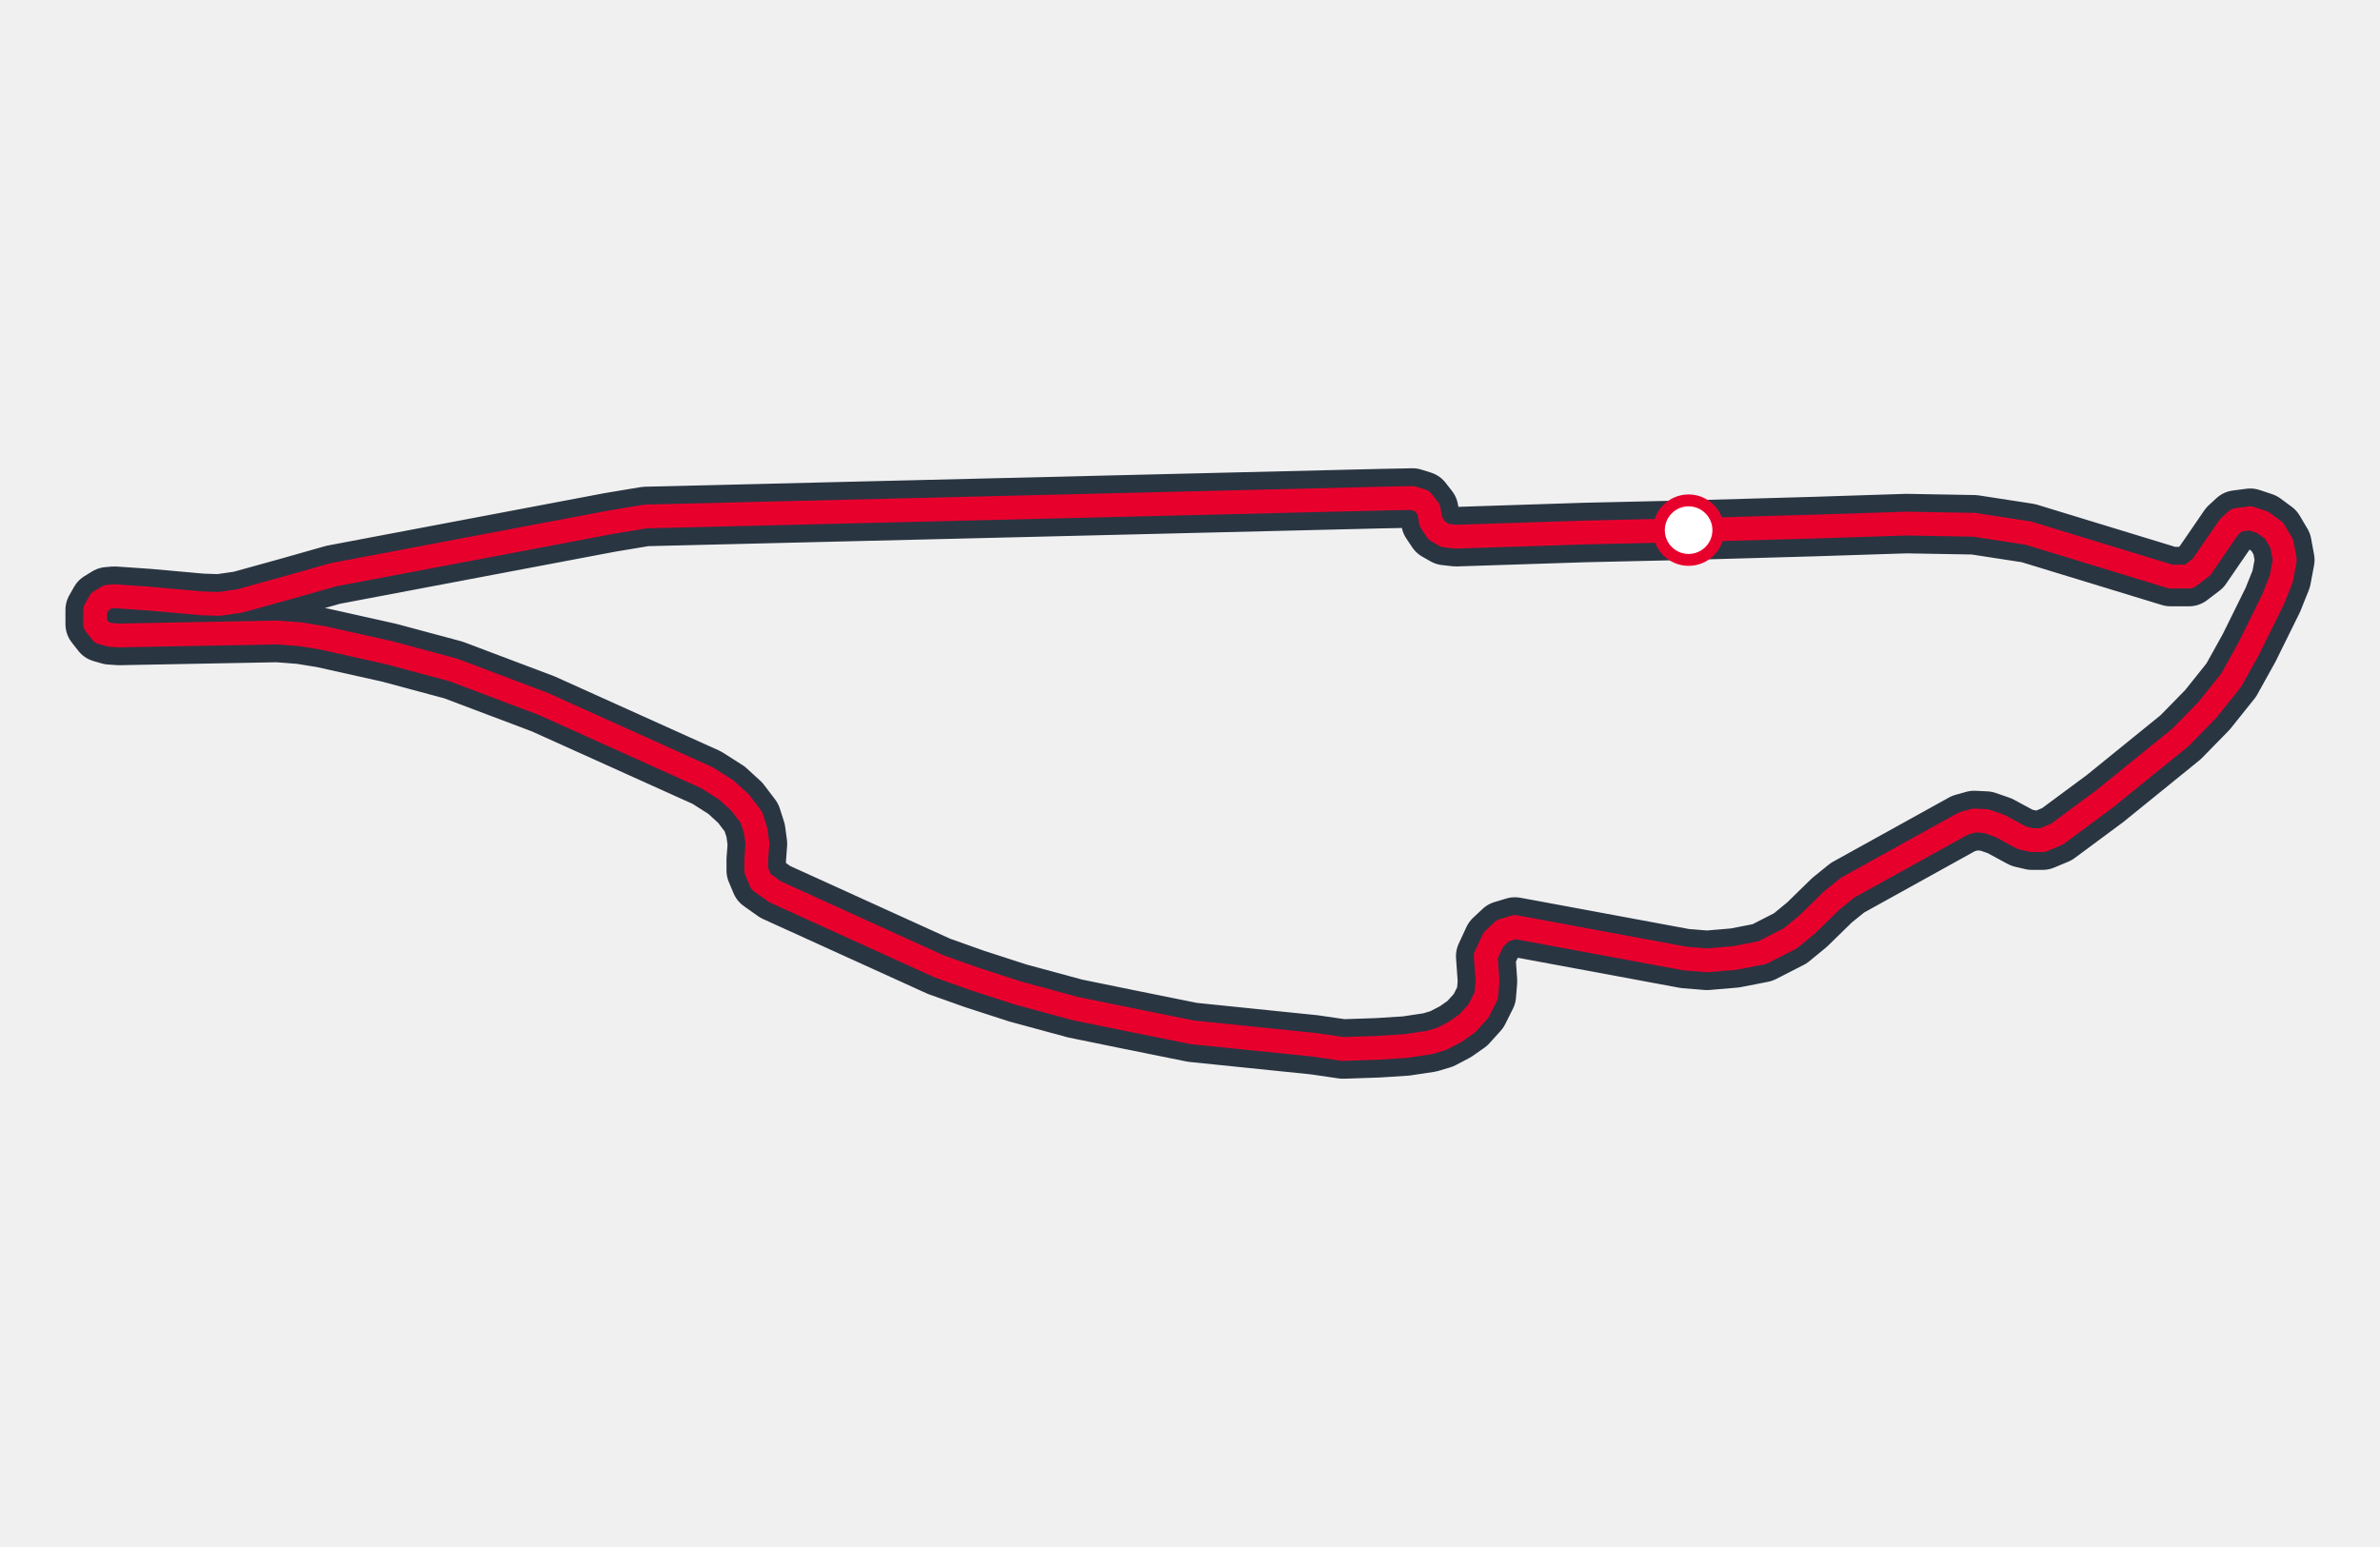
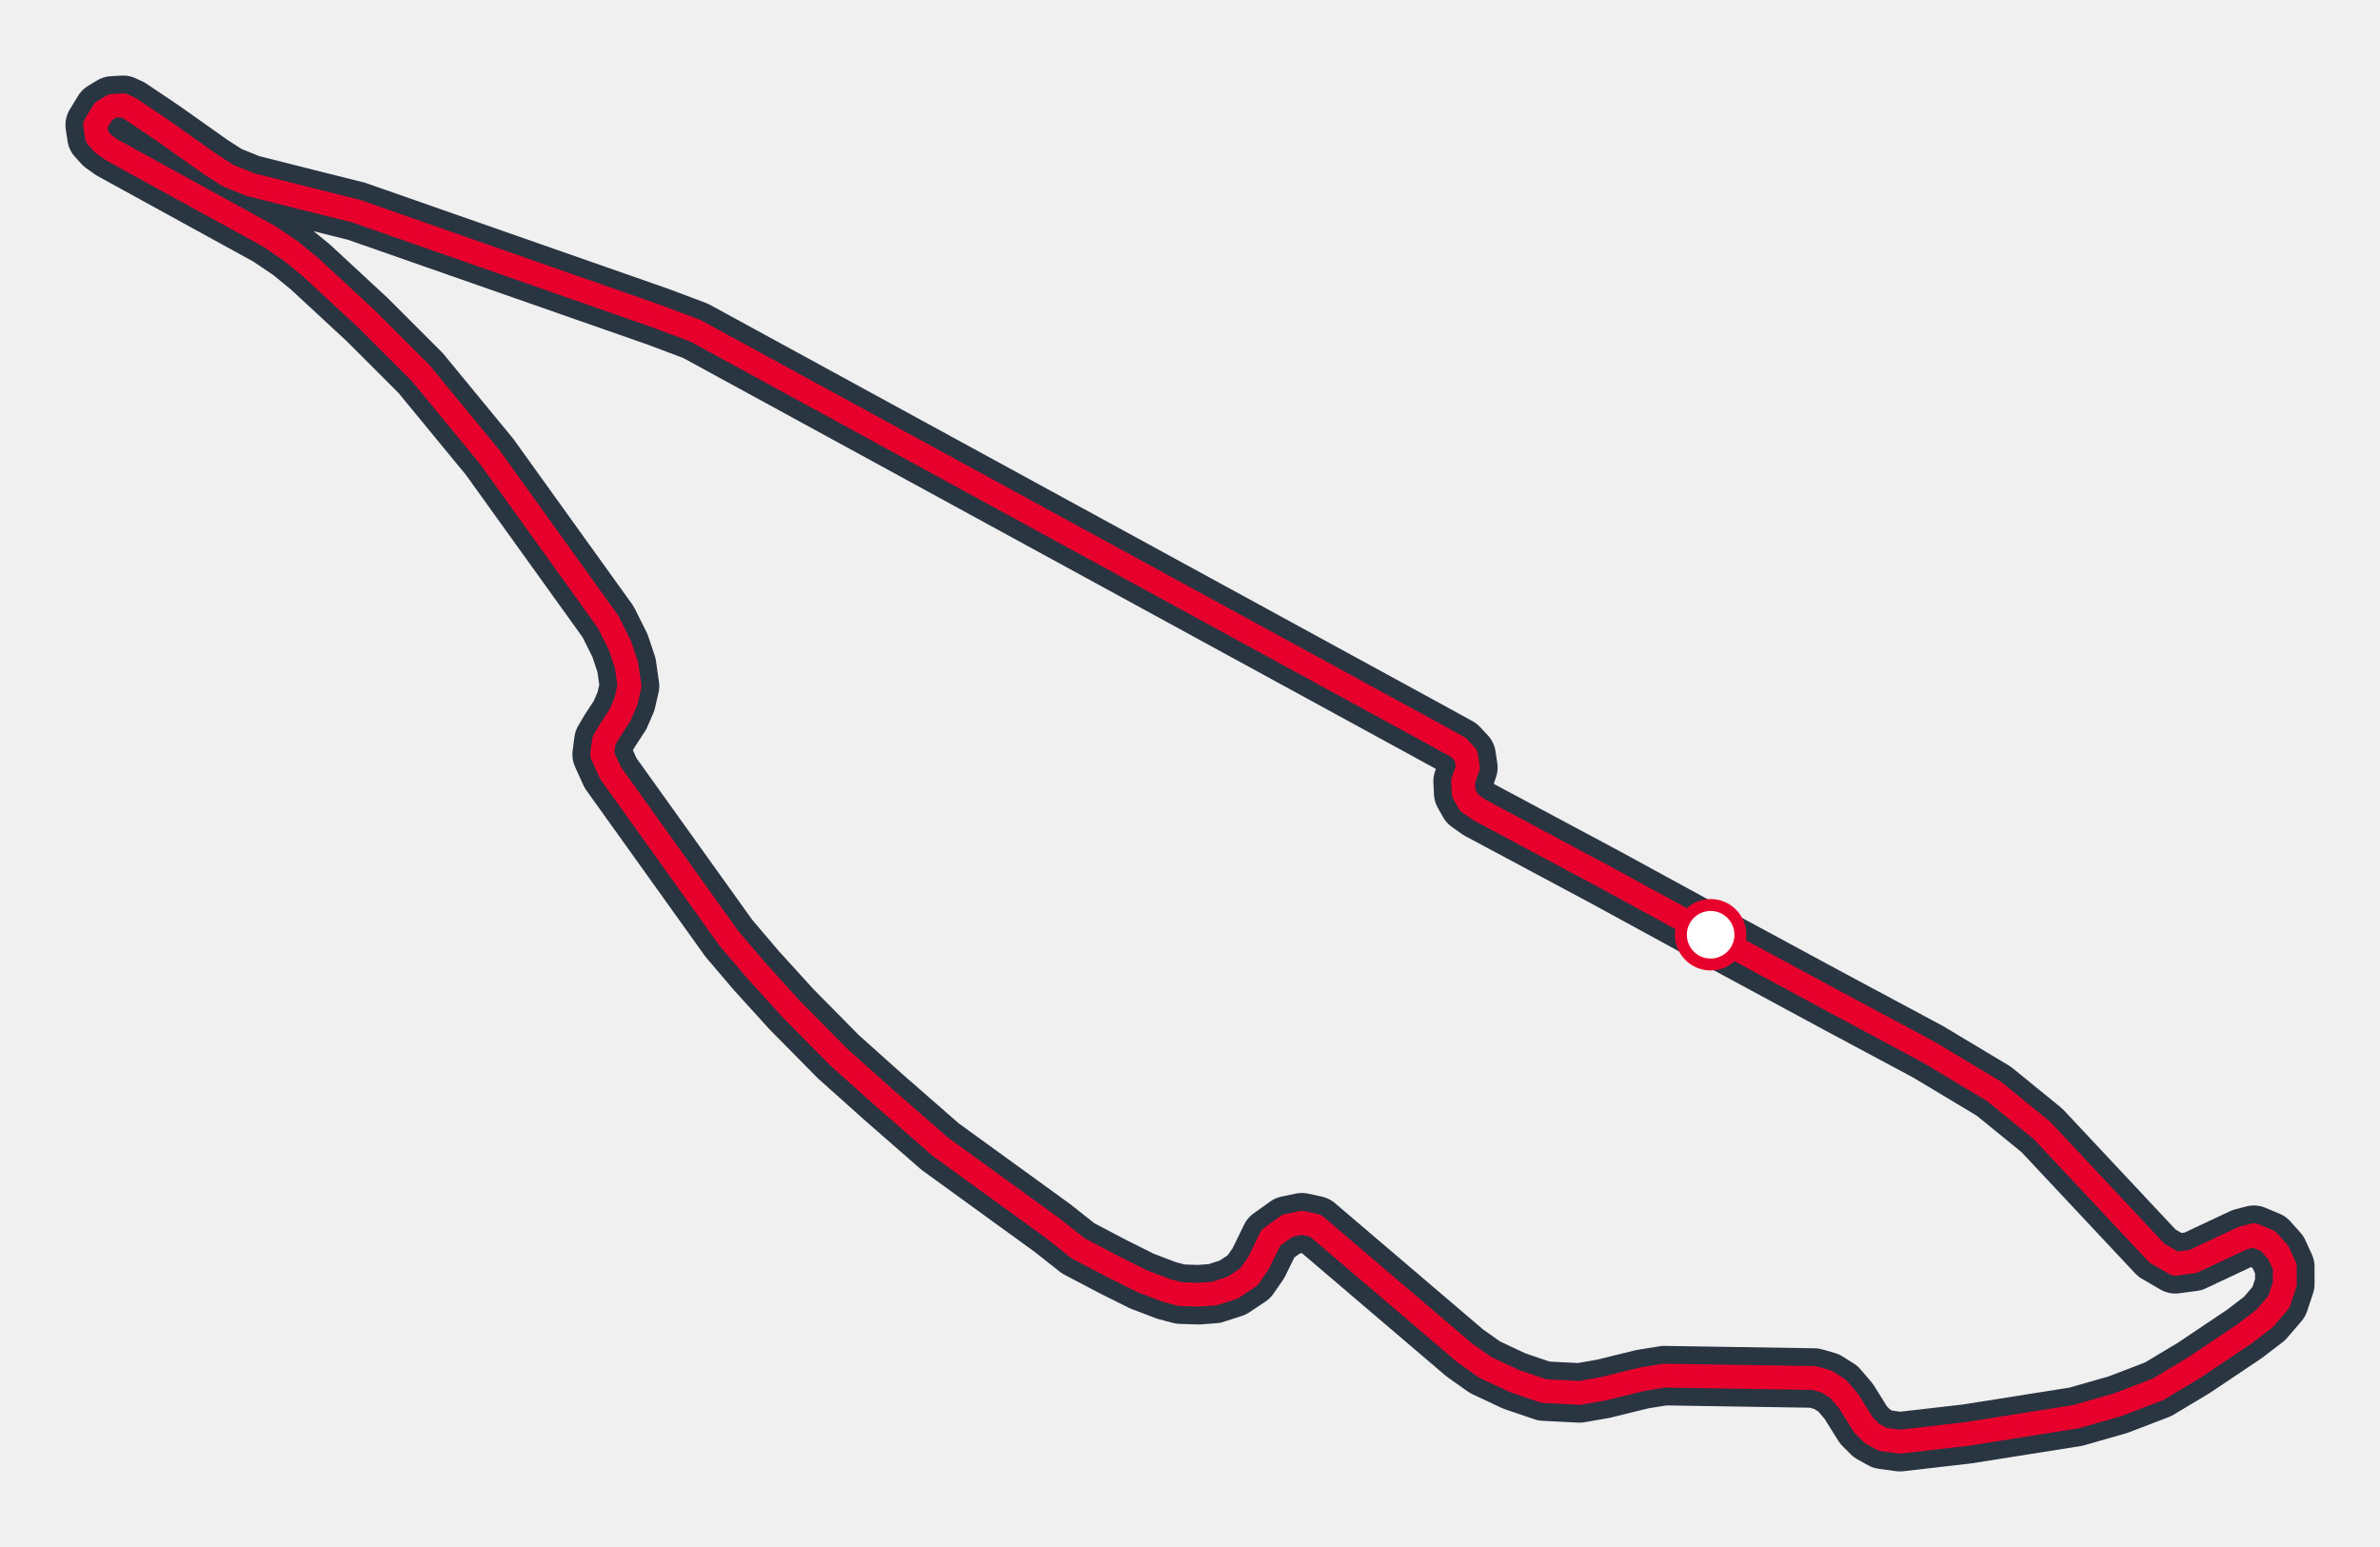
<svg xmlns="http://www.w3.org/2000/svg" viewBox="0 0 400 260" aria-label="Circuit Gilles-Villeneuve layout">
-   <path class="base" d="M283.8,89.1 L304.9,88.5 L320.4,88.0 L331.8,88.2 L340.9,89.6 L364.8,96.9 L367.9,96.9 L370.0,95.3 L374.6,88.6 L375.9,87.4 L378.2,87.1 L380.3,87.8 L382.2,89.2 L383.5,91.4 L384.0,94.1 L383.4,97.3 L382.0,100.8 L378.0,108.9 L375.0,114.3 L371.0,119.3 L366.5,123.9 L353.8,134.2 L345.7,140.2 L343.3,141.2 L341.5,141.2 L339.8,140.8 L336.1,138.8 L333.8,138.0 L331.8,137.9 L330.0,138.4 L310.5,149.2 L307.9,151.3 L303.7,155.4 L300.9,157.7 L296.2,160.1 L291.6,161.0 L286.9,161.4 L283.2,161.1 L256.8,156.2 L254.6,155.8 L252.6,156.4 L251.0,157.9 L249.7,160.7 L250.0,164.9 L249.8,167.3 L248.5,169.9 L246.6,172.0 L244.6,173.4 L242.3,174.6 L240.3,175.2 L236.3,175.8 L231.6,176.1 L225.7,176.3 L220.9,175.6 L200.4,173.5 L189.5,171.3 L180.7,169.5 L171.1,166.9 L163.7,164.5 L157.8,162.4 L130.3,149.9 L127.9,148.2 L127.1,146.3 L127.1,144.5 L127.3,141.8 L127.0,139.6 L126.3,137.4 L124.4,134.9 L122.1,132.8 L118.8,130.7 L91.3,118.3 L76.2,112.6 L65.4,109.7 L54.2,107.2 L50.5,106.6 L46.6,106.3 L20.0,106.8 L18.5,106.7 L17.1,106.3 L16.0,104.9 L16.0,102.5 L16.8,101.1 L18.1,100.3 L19.2,100.2 L25.0,100.6 L33.9,101.4 L36.8,101.5 L40.3,101.0 L48.6,98.7 L56.0,96.6 L102.5,87.8 L108.5,86.8 L232.3,83.8 L237.4,83.7 L239.0,84.2 L240.1,85.6 L240.5,87.7 L241.5,89.2 L242.9,90.0 L244.7,90.2 L266.2,89.5 L283.8,89.1" fill="none" stroke="#2A3542" stroke-width="10" stroke-linecap="round" stroke-linejoin="round" />
-   <path class="trk" d="M283.8,89.1 L304.9,88.5 L320.4,88.0 L331.8,88.2 L340.9,89.6 L364.8,96.9 L367.9,96.9 L370.0,95.3 L374.6,88.6 L375.9,87.4 L378.2,87.1 L380.3,87.8 L382.2,89.2 L383.5,91.4 L384.0,94.1 L383.4,97.3 L382.0,100.8 L378.0,108.9 L375.0,114.3 L371.0,119.3 L366.5,123.9 L353.8,134.2 L345.7,140.2 L343.3,141.2 L341.5,141.2 L339.8,140.8 L336.1,138.8 L333.8,138.0 L331.8,137.9 L330.0,138.4 L310.5,149.2 L307.9,151.3 L303.7,155.4 L300.9,157.7 L296.2,160.1 L291.6,161.0 L286.9,161.4 L283.2,161.1 L256.8,156.2 L254.6,155.8 L252.6,156.4 L251.0,157.9 L249.7,160.7 L250.0,164.9 L249.8,167.3 L248.5,169.9 L246.6,172.0 L244.6,173.4 L242.3,174.6 L240.3,175.2 L236.3,175.8 L231.6,176.1 L225.7,176.3 L220.9,175.6 L200.4,173.5 L189.5,171.3 L180.7,169.5 L171.1,166.9 L163.7,164.5 L157.8,162.4 L130.3,149.9 L127.9,148.2 L127.1,146.3 L127.1,144.5 L127.3,141.8 L127.0,139.6 L126.3,137.4 L124.4,134.9 L122.1,132.8 L118.8,130.7 L91.3,118.3 L76.2,112.6 L65.4,109.7 L54.2,107.2 L50.5,106.6 L46.6,106.3 L20.0,106.8 L18.5,106.7 L17.1,106.3 L16.0,104.9 L16.0,102.5 L16.8,101.1 L18.1,100.3 L19.2,100.2 L25.0,100.6 L33.9,101.4 L36.8,101.5 L40.3,101.0 L48.6,98.7 L56.0,96.6 L102.5,87.8 L108.5,86.8 L232.3,83.8 L237.4,83.7 L239.0,84.2 L240.1,85.6 L240.5,87.7 L241.5,89.2 L242.9,90.0 L244.7,90.2 L266.2,89.5 L283.8,89.1" fill="none" stroke="#E8002D" stroke-width="4" stroke-linecap="round" stroke-linejoin="round" />
-   <circle cx="283.8" cy="89.1" r="5" fill="#fff" stroke="#E8002D" stroke-width="2" />
+   <path class="base" d="M287.5,157.1 L308.6,168.5 L324.1,176.8 L335.1,183.4 L343.2,190.0 L362.5,210.6 L365.6,212.4 L368.6,212.0 L376.9,208.1 L378.8,207.6 L381.2,208.6 L382.9,210.5 L384.0,212.9 L384.0,215.8 L383.0,218.8 L380.6,221.6 L377.2,224.2 L368.7,229.9 L362.7,233.5 L355.9,236.1 L348.9,238.1 L330.6,241.0 L319.3,242.3 L316.4,241.9 L314.6,240.9 L313.2,239.5 L310.7,235.5 L308.9,233.4 L307.0,232.2 L304.9,231.6 L279.7,231.2 L276.0,231.8 L269.5,233.4 L265.5,234.1 L259.5,233.8 L254.5,232.1 L249.6,229.8 L246.2,227.4 L223.1,207.7 L221.1,206.0 L218.8,205.5 L216.4,206.0 L213.6,208.0 L211.5,212.3 L209.9,214.6 L207.2,216.4 L204.1,217.4 L201.4,217.6 L198.4,217.5 L196.1,216.9 L191.9,215.3 L187.1,212.9 L181.2,209.8 L176.9,206.4 L158.0,192.7 L148.5,184.4 L140.9,177.6 L133.0,169.6 L127.1,163.1 L122.5,157.7 L102.6,129.9 L101.2,126.8 L101.5,124.5 L102.5,122.8 L104.2,120.2 L105.2,117.9 L105.8,115.3 L105.3,111.8 L104.2,108.5 L102.2,104.5 L82.3,76.8 L70.7,62.7 L61.7,53.7 L52.2,44.9 L48.9,42.2 L45.2,39.7 L18.8,25.2 L17.4,24.2 L16.3,23.0 L16.0,21.0 L17.4,18.7 L18.9,17.8 L20.7,17.7 L21.8,18.2 L27.3,21.9 L35.5,27.7 L38.3,29.5 L42.0,31.0 L51.5,33.4 L59.9,35.5 L110.5,53.2 L116.9,55.6 L240.0,122.8 L245.1,125.6 L246.4,127.0 L246.7,129.0 L245.9,131.3 L246.0,133.3 L246.9,134.9 L248.6,136.1 L270.1,147.6 L287.5,157.1" fill="none" stroke="#2A3542" stroke-width="10" stroke-linecap="round" stroke-linejoin="round" />
+   <path class="trk" d="M287.5,157.1 L308.6,168.5 L324.1,176.8 L335.1,183.4 L343.2,190.0 L362.5,210.6 L365.6,212.4 L368.6,212.0 L376.9,208.1 L378.8,207.6 L381.2,208.6 L382.9,210.5 L384.0,212.9 L384.0,215.8 L383.0,218.8 L380.6,221.6 L377.2,224.2 L368.7,229.9 L362.7,233.5 L355.9,236.1 L348.9,238.1 L330.6,241.0 L319.3,242.3 L316.4,241.9 L314.6,240.9 L313.2,239.5 L310.7,235.5 L308.9,233.4 L307.0,232.2 L304.9,231.6 L279.7,231.2 L276.0,231.8 L269.5,233.4 L265.5,234.1 L259.5,233.8 L254.5,232.1 L249.6,229.8 L246.2,227.4 L223.1,207.7 L221.1,206.0 L218.8,205.5 L216.4,206.0 L213.6,208.0 L211.5,212.3 L209.9,214.6 L207.2,216.4 L204.1,217.4 L201.4,217.6 L198.4,217.5 L196.1,216.9 L191.9,215.3 L187.1,212.9 L181.2,209.8 L176.9,206.4 L158.0,192.7 L148.5,184.4 L140.9,177.6 L133.0,169.6 L127.1,163.1 L122.5,157.7 L102.6,129.9 L101.2,126.8 L101.5,124.5 L102.5,122.8 L104.2,120.2 L105.2,117.9 L105.8,115.3 L105.3,111.8 L104.2,108.5 L102.2,104.5 L82.3,76.8 L70.7,62.7 L61.7,53.7 L52.2,44.9 L48.9,42.2 L45.2,39.7 L18.8,25.2 L17.4,24.2 L16.3,23.0 L16.0,21.0 L17.4,18.7 L18.9,17.8 L20.7,17.7 L21.8,18.2 L27.3,21.9 L35.5,27.7 L38.3,29.5 L42.0,31.0 L51.5,33.4 L59.9,35.5 L110.5,53.2 L116.9,55.6 L240.0,122.8 L245.1,125.6 L246.4,127.0 L246.7,129.0 L245.9,131.3 L246.0,133.3 L246.9,134.9 L248.6,136.1 L270.1,147.6 L287.5,157.1" fill="none" stroke="#E8002D" stroke-width="4" stroke-linecap="round" stroke-linejoin="round" />
+   <circle cx="287.5" cy="157.1" r="5" fill="#fff" stroke="#E8002D" stroke-width="2" />
</svg>
